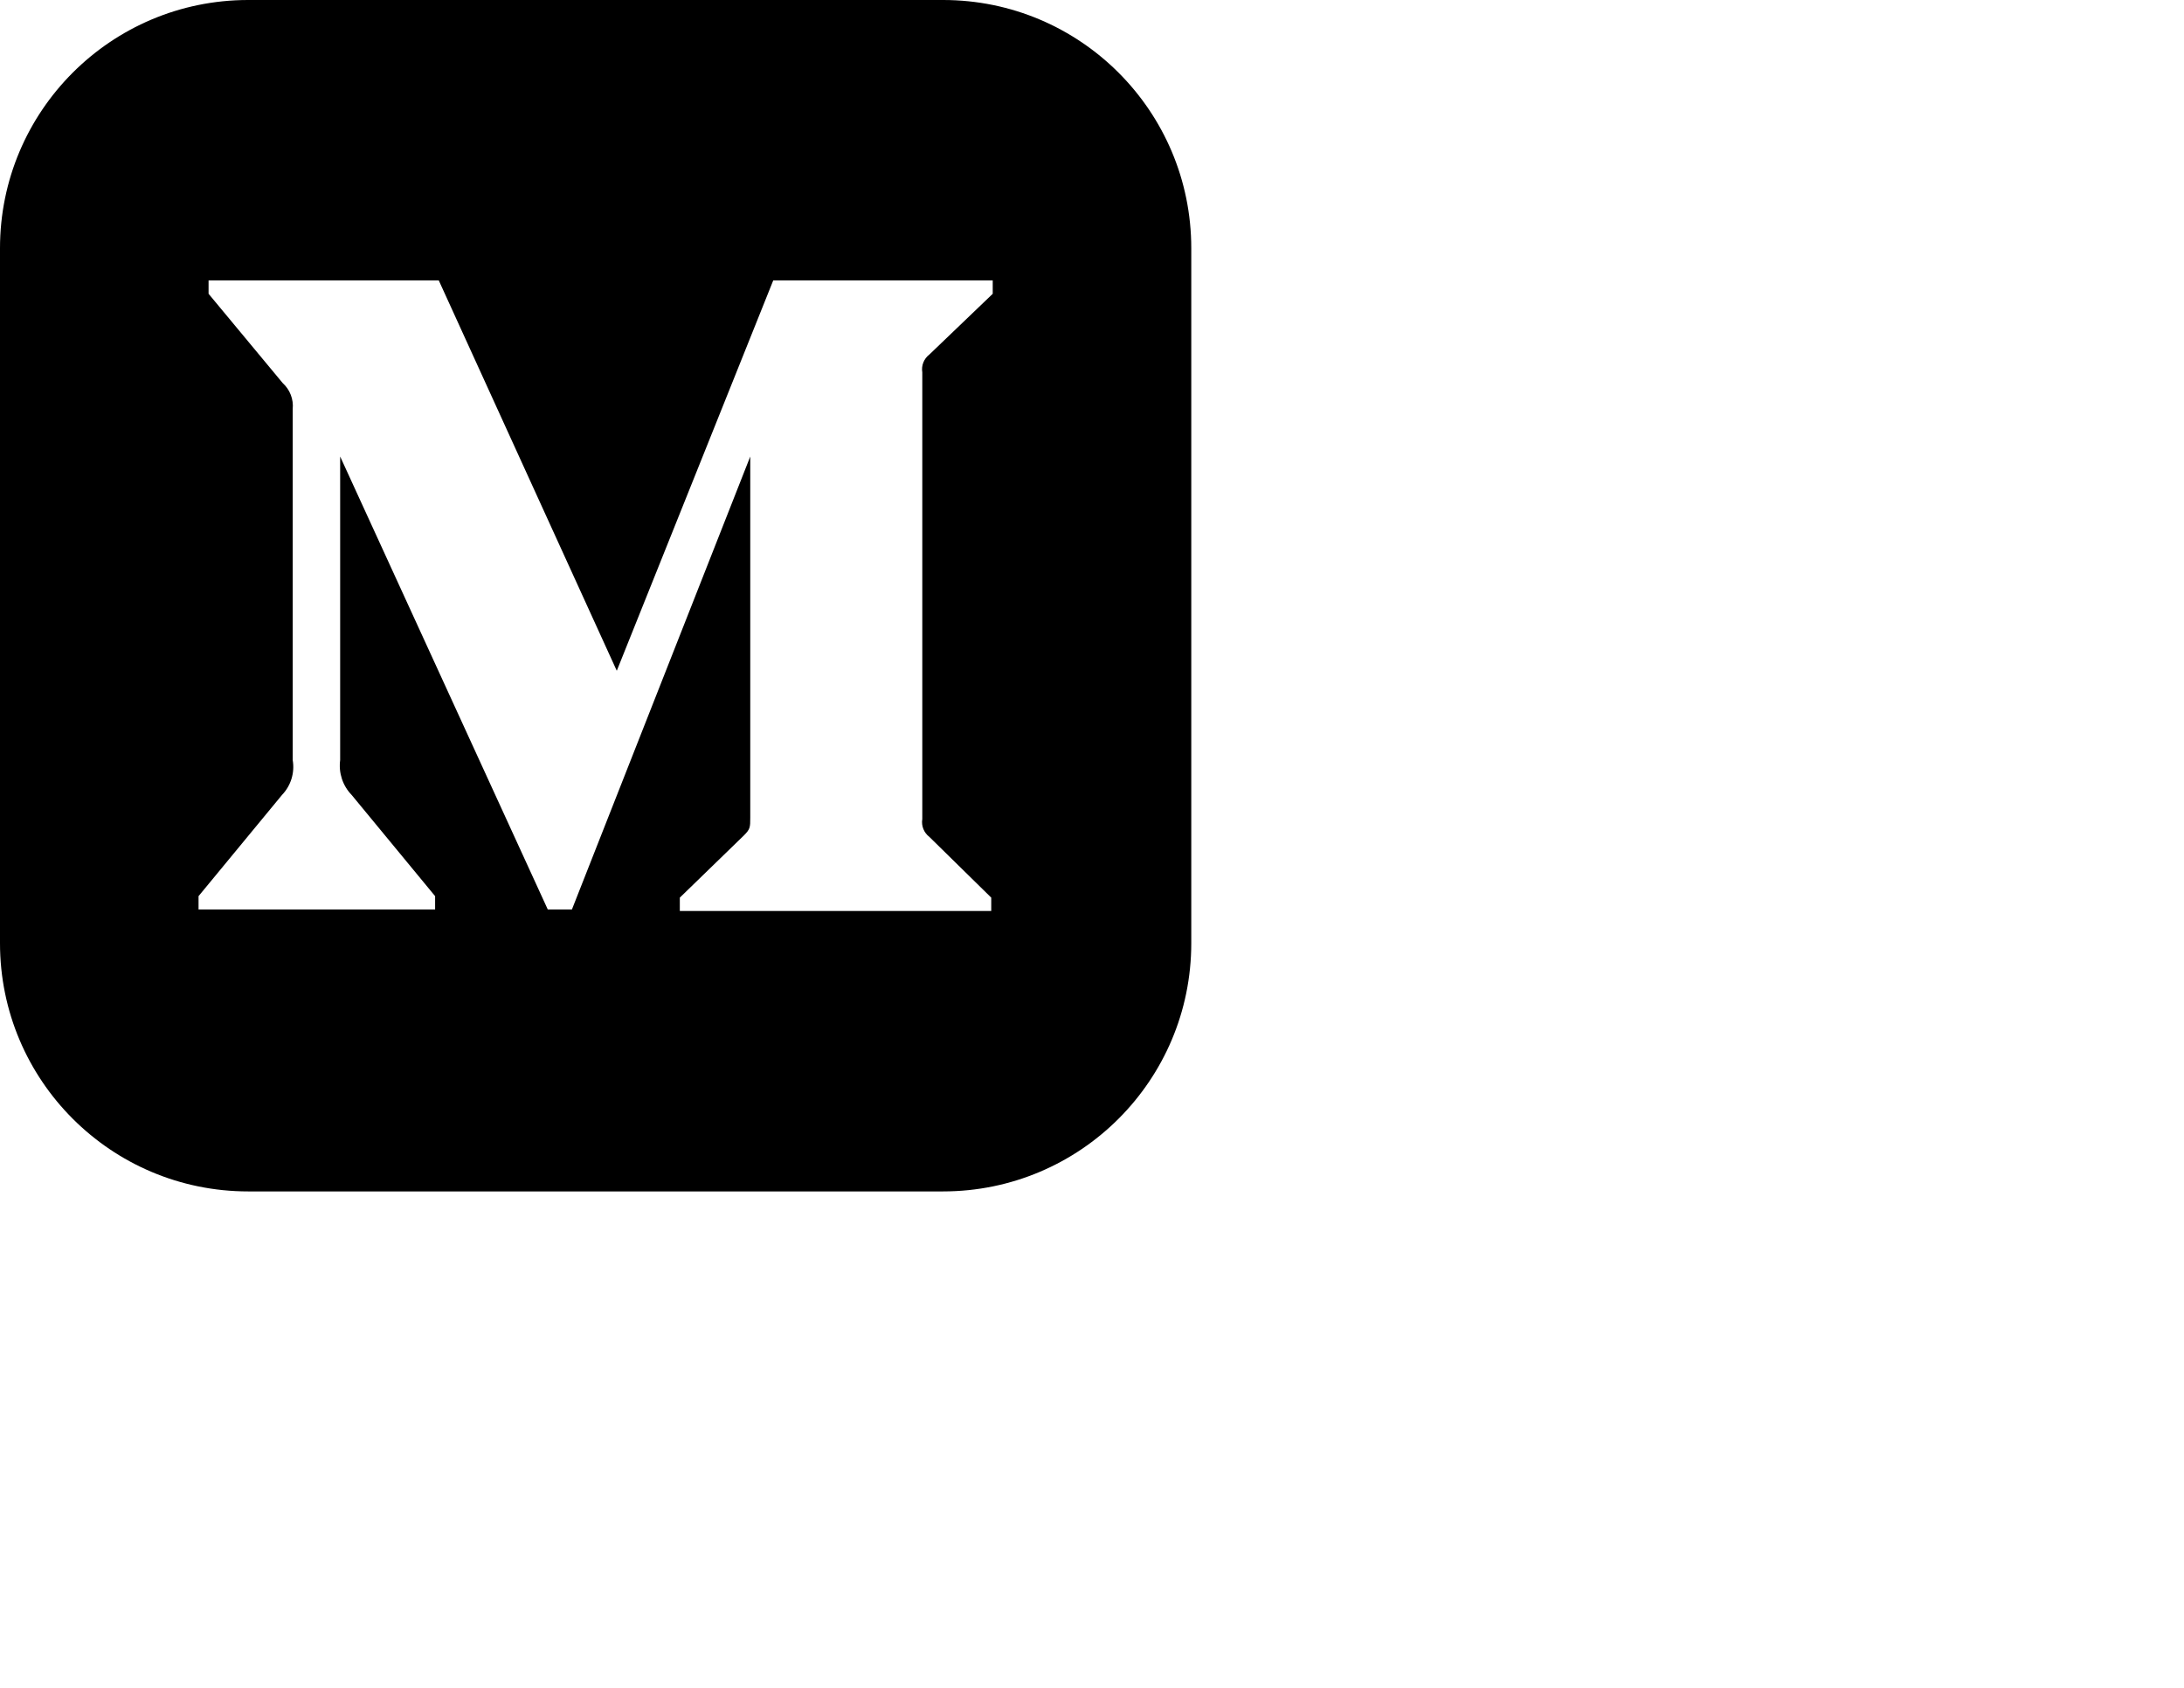
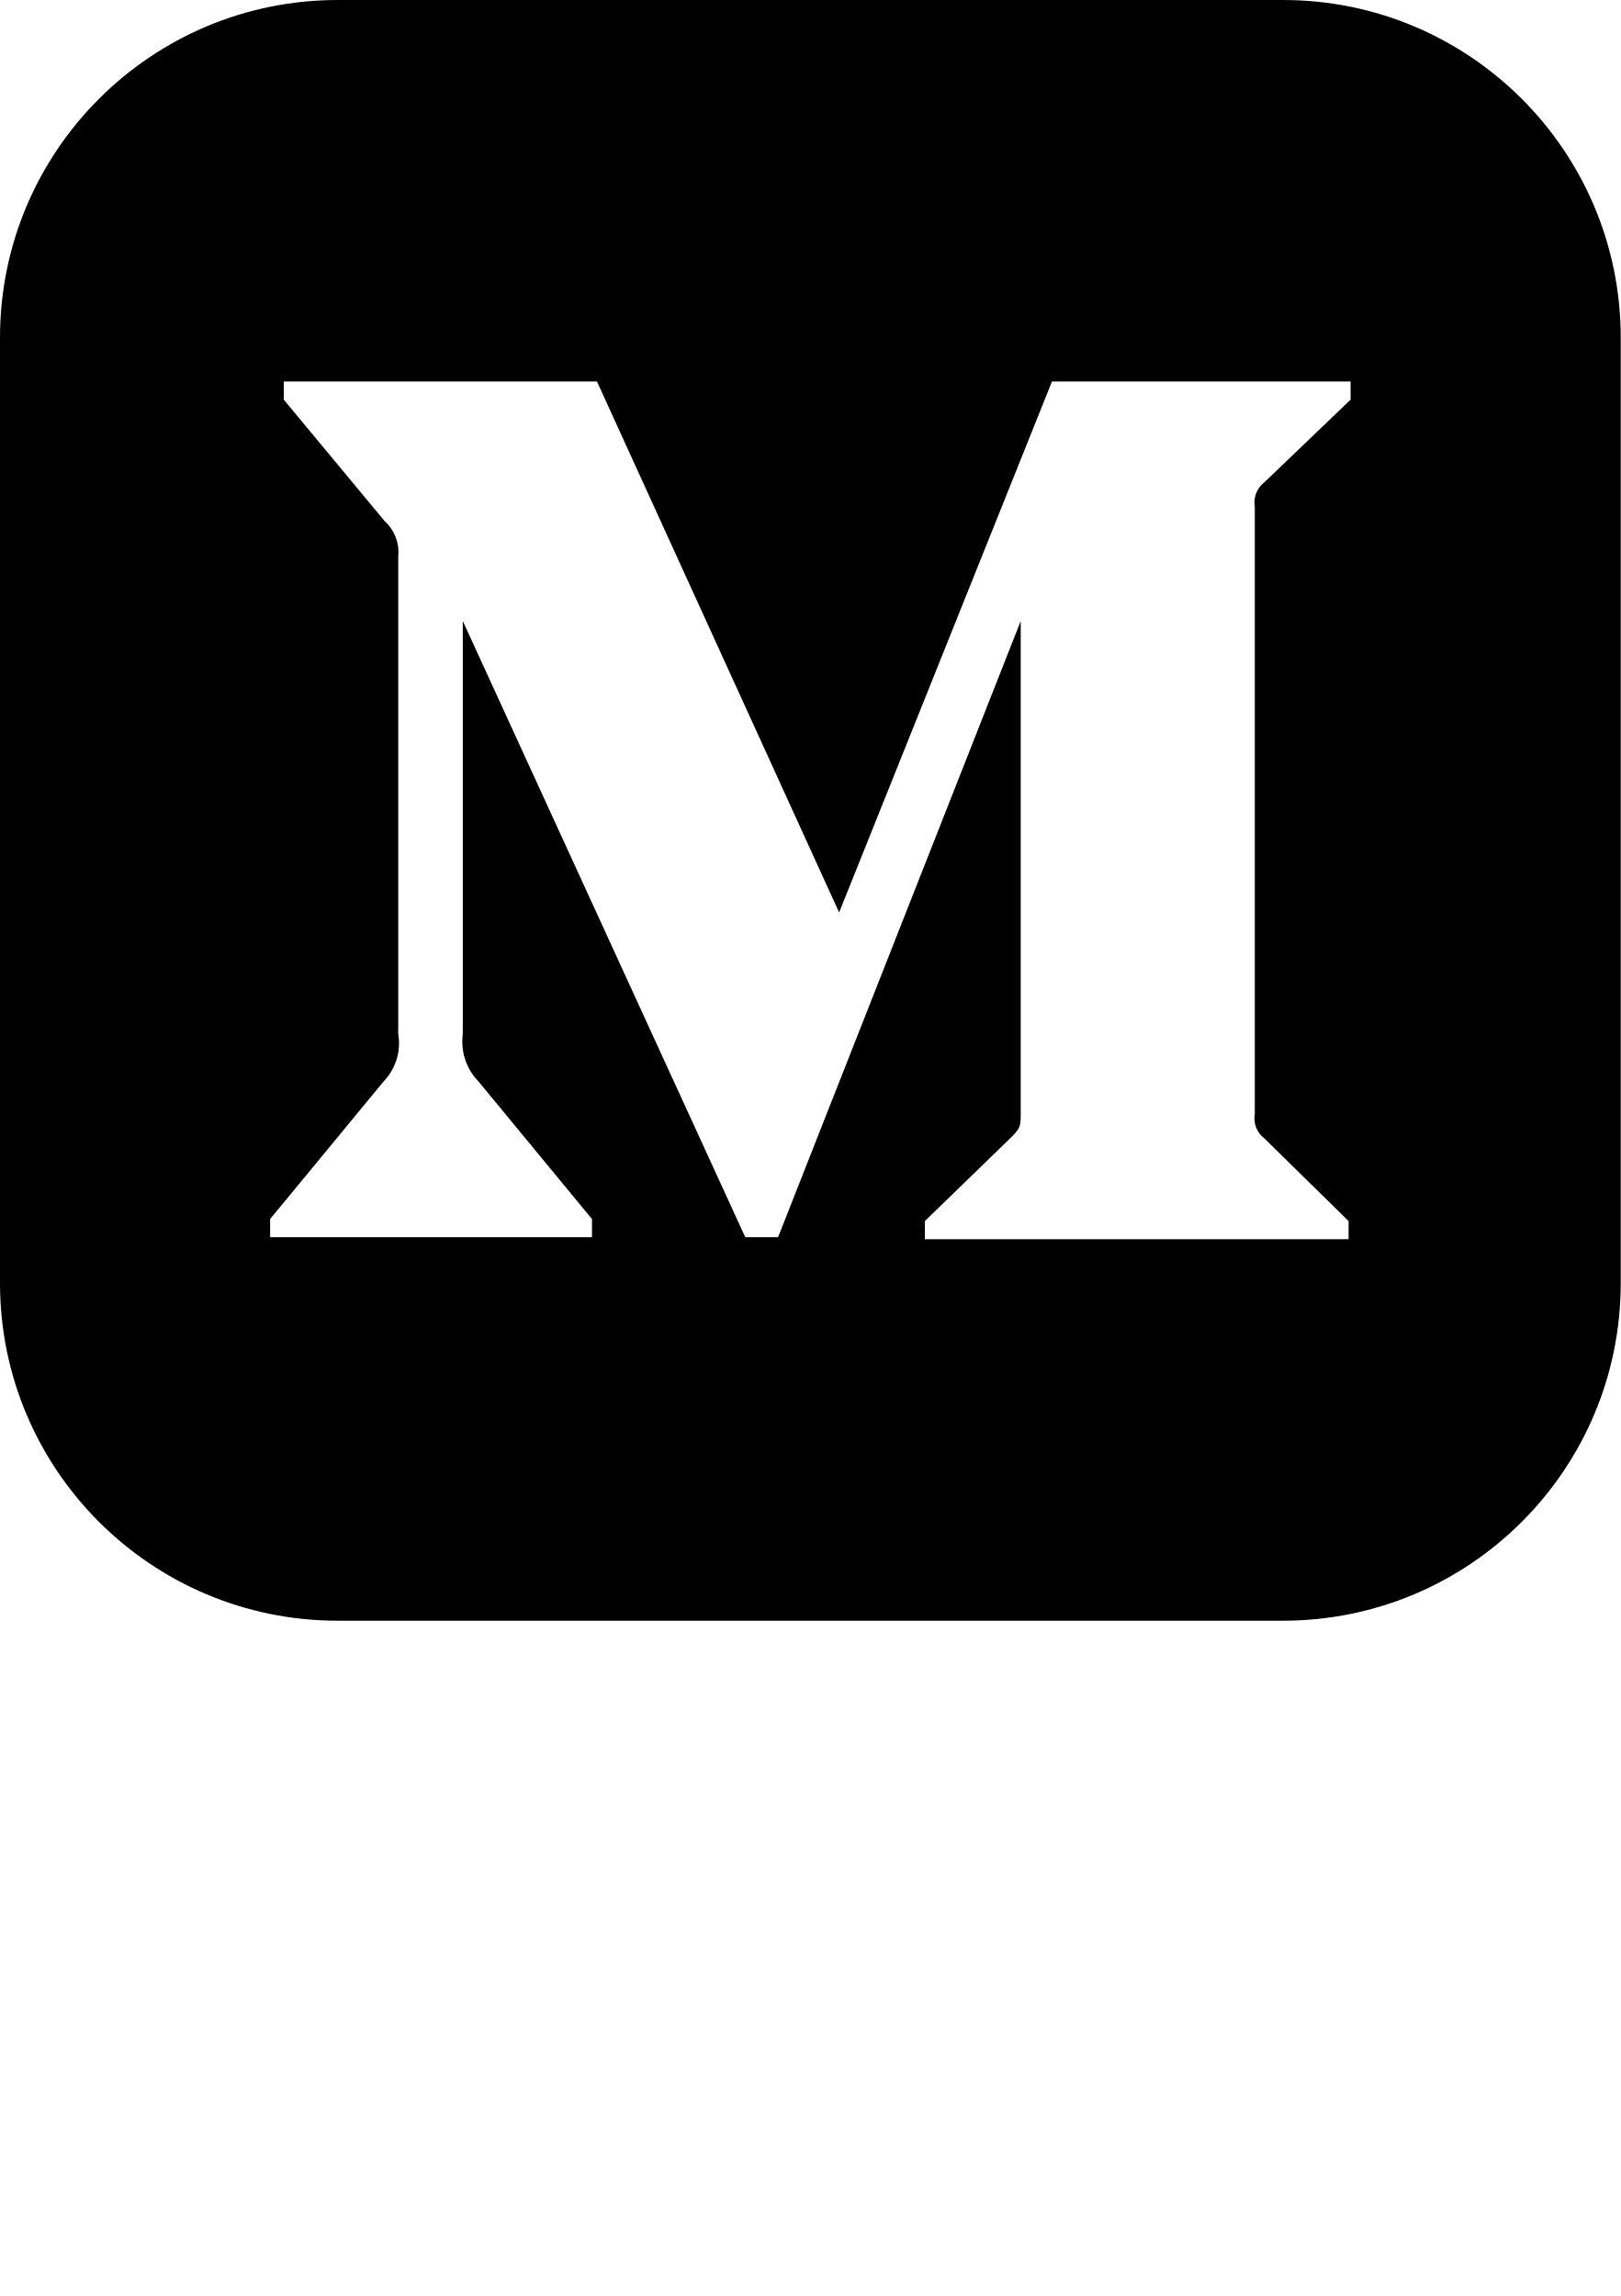
- <svg xmlns="http://www.w3.org/2000/svg" width="44" height="34" fill-rule="evenodd" clip-rule="evenodd">
+ <svg xmlns="http://www.w3.org/2000/svg" width="24" height="34" fill-rule="evenodd" clip-rule="evenodd">
  <path d="M19 24h-14c-2.761 0-5-2.239-5-5v-14c0-2.761 2.239-5 5-5h14c2.762 0 5 2.239 5 5v14c0 2.761-2.237 4.999-5 5zm.97-5.649v-.269l-1.247-1.224c-.11-.084-.165-.222-.142-.359v-8.998c-.023-.137.032-.275.142-.359l1.277-1.224v-.269h-4.422l-3.152 7.863-3.586-7.863h-4.638v.269l1.494 1.799c.146.133.221.327.201.523v7.072c.044.255-.037.516-.216.702l-1.681 2.038v.269h4.766v-.269l-1.681-2.038c-.181-.186-.266-.445-.232-.702v-6.116l4.183 9.125h.486l3.593-9.125v7.273c0 .194 0 .232-.127.359l-1.292 1.254v.269h6.274z" />
</svg>
